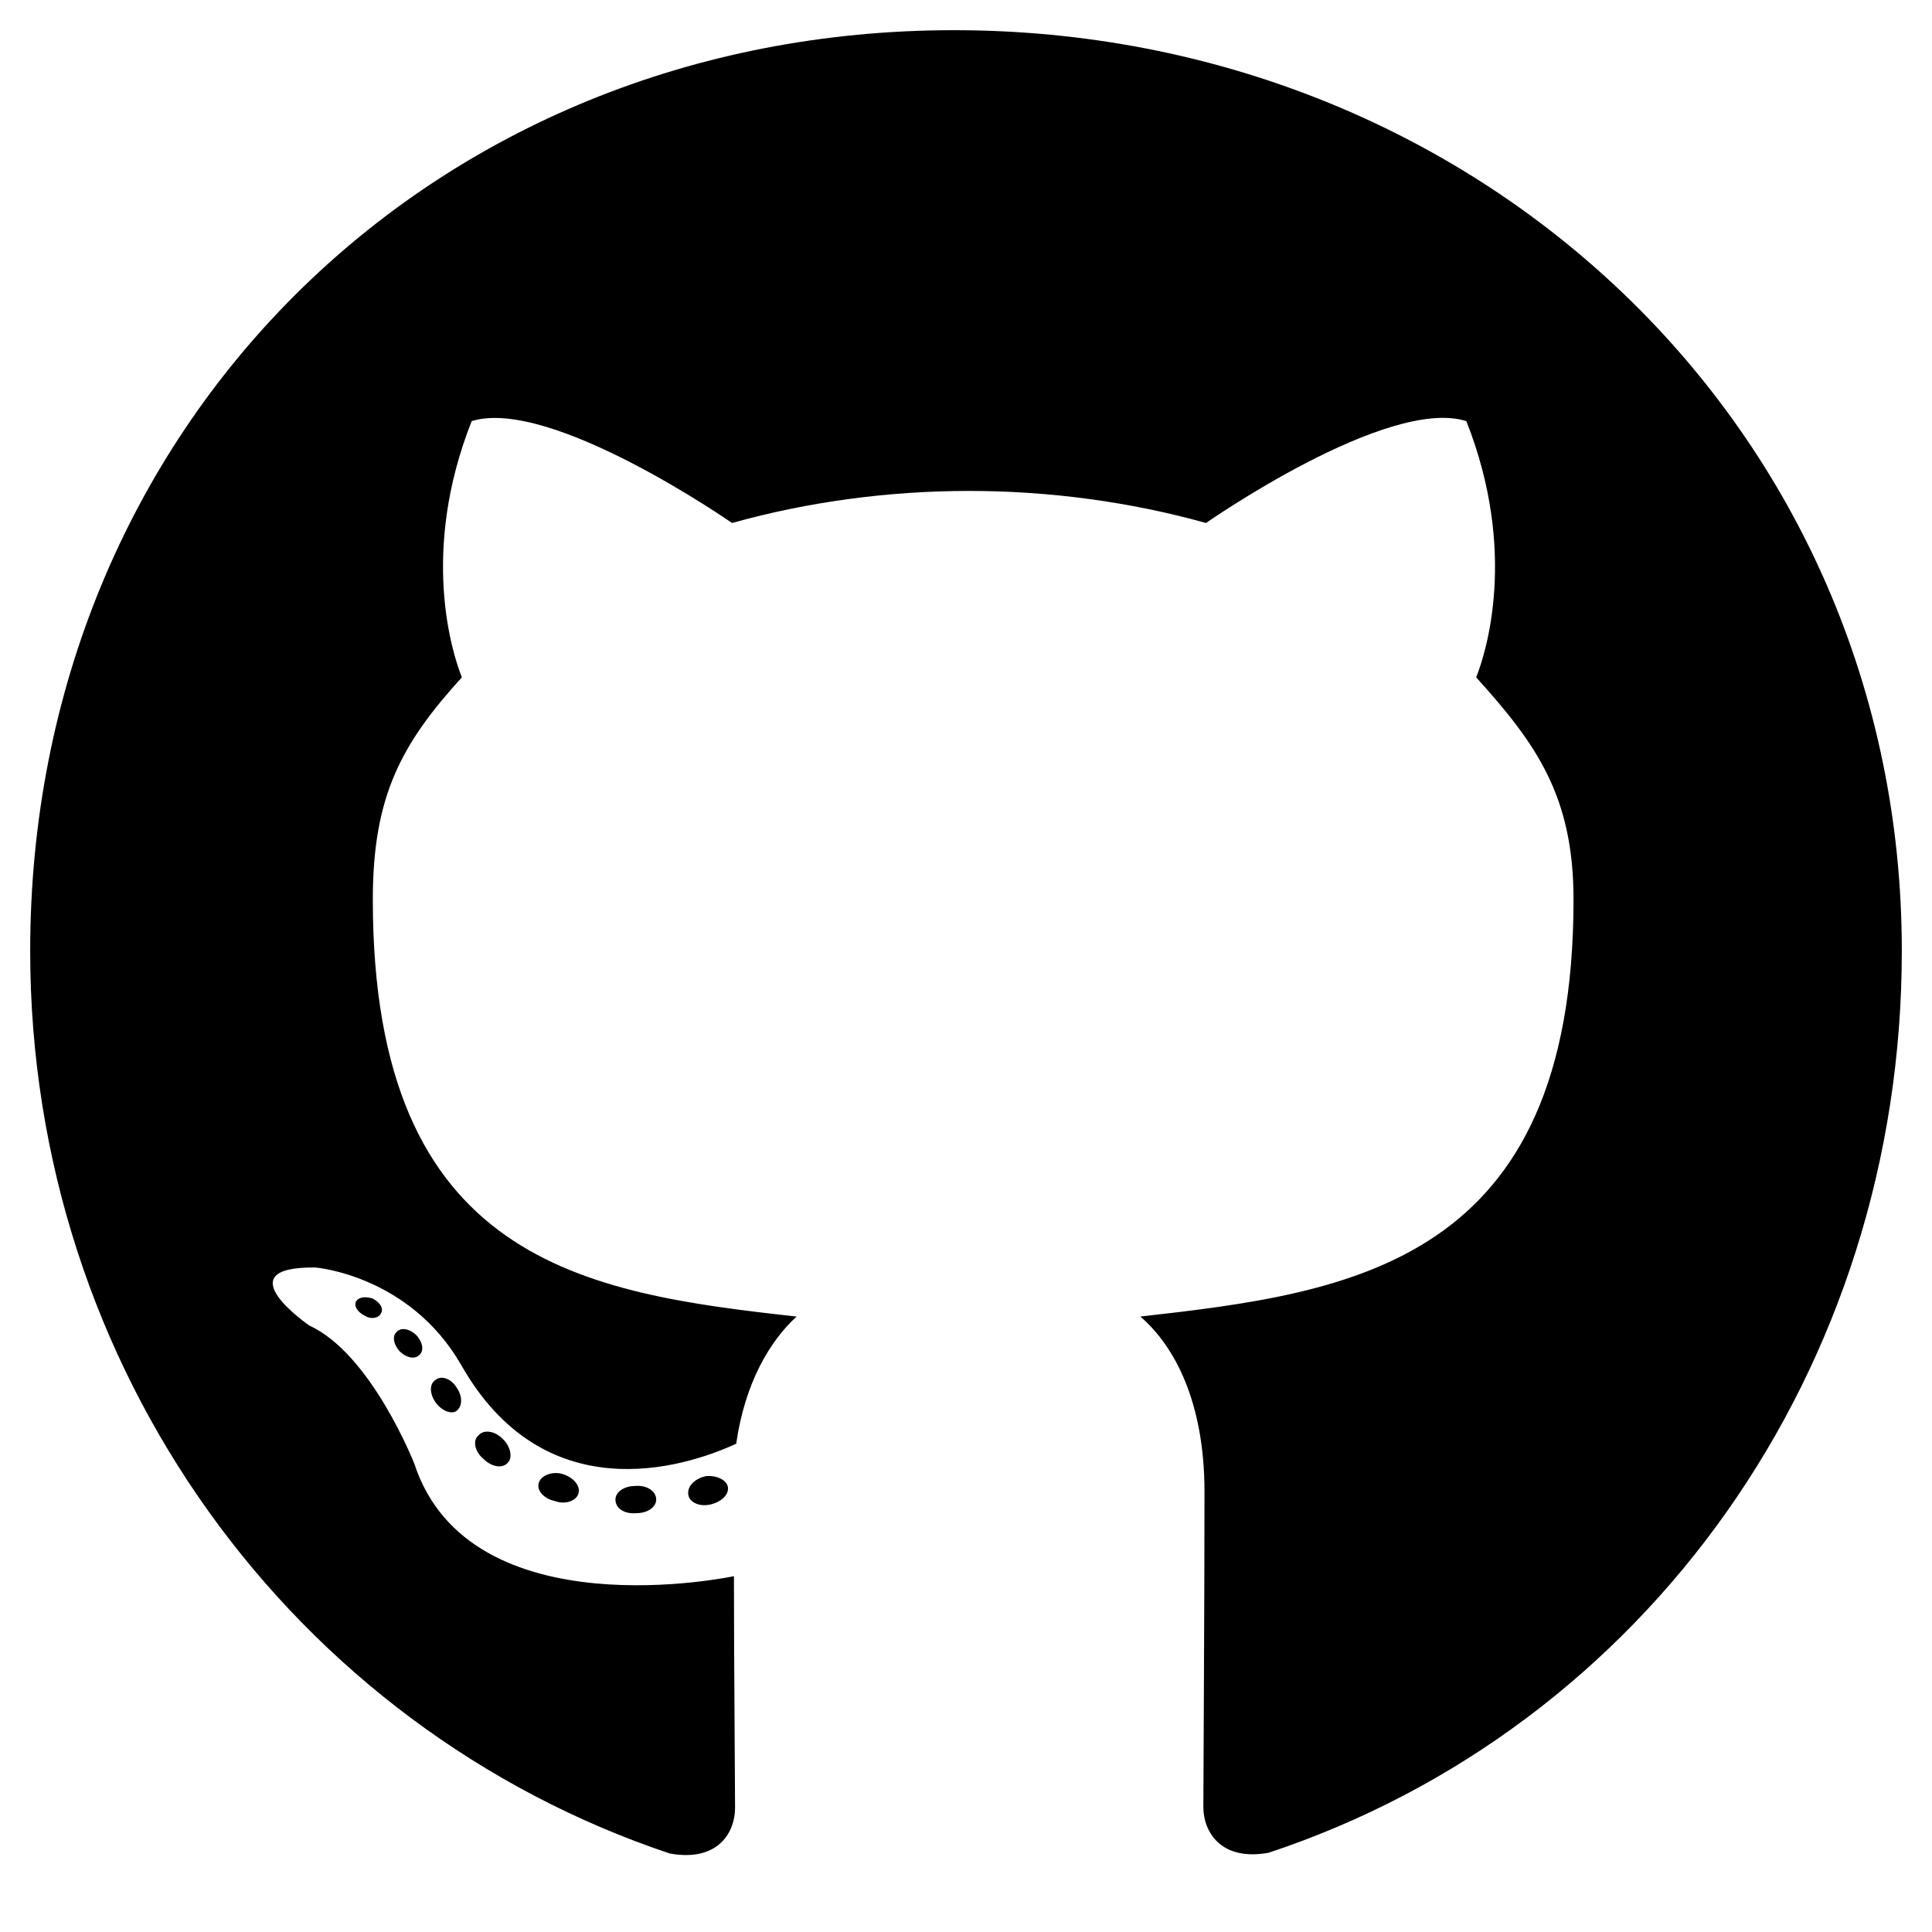
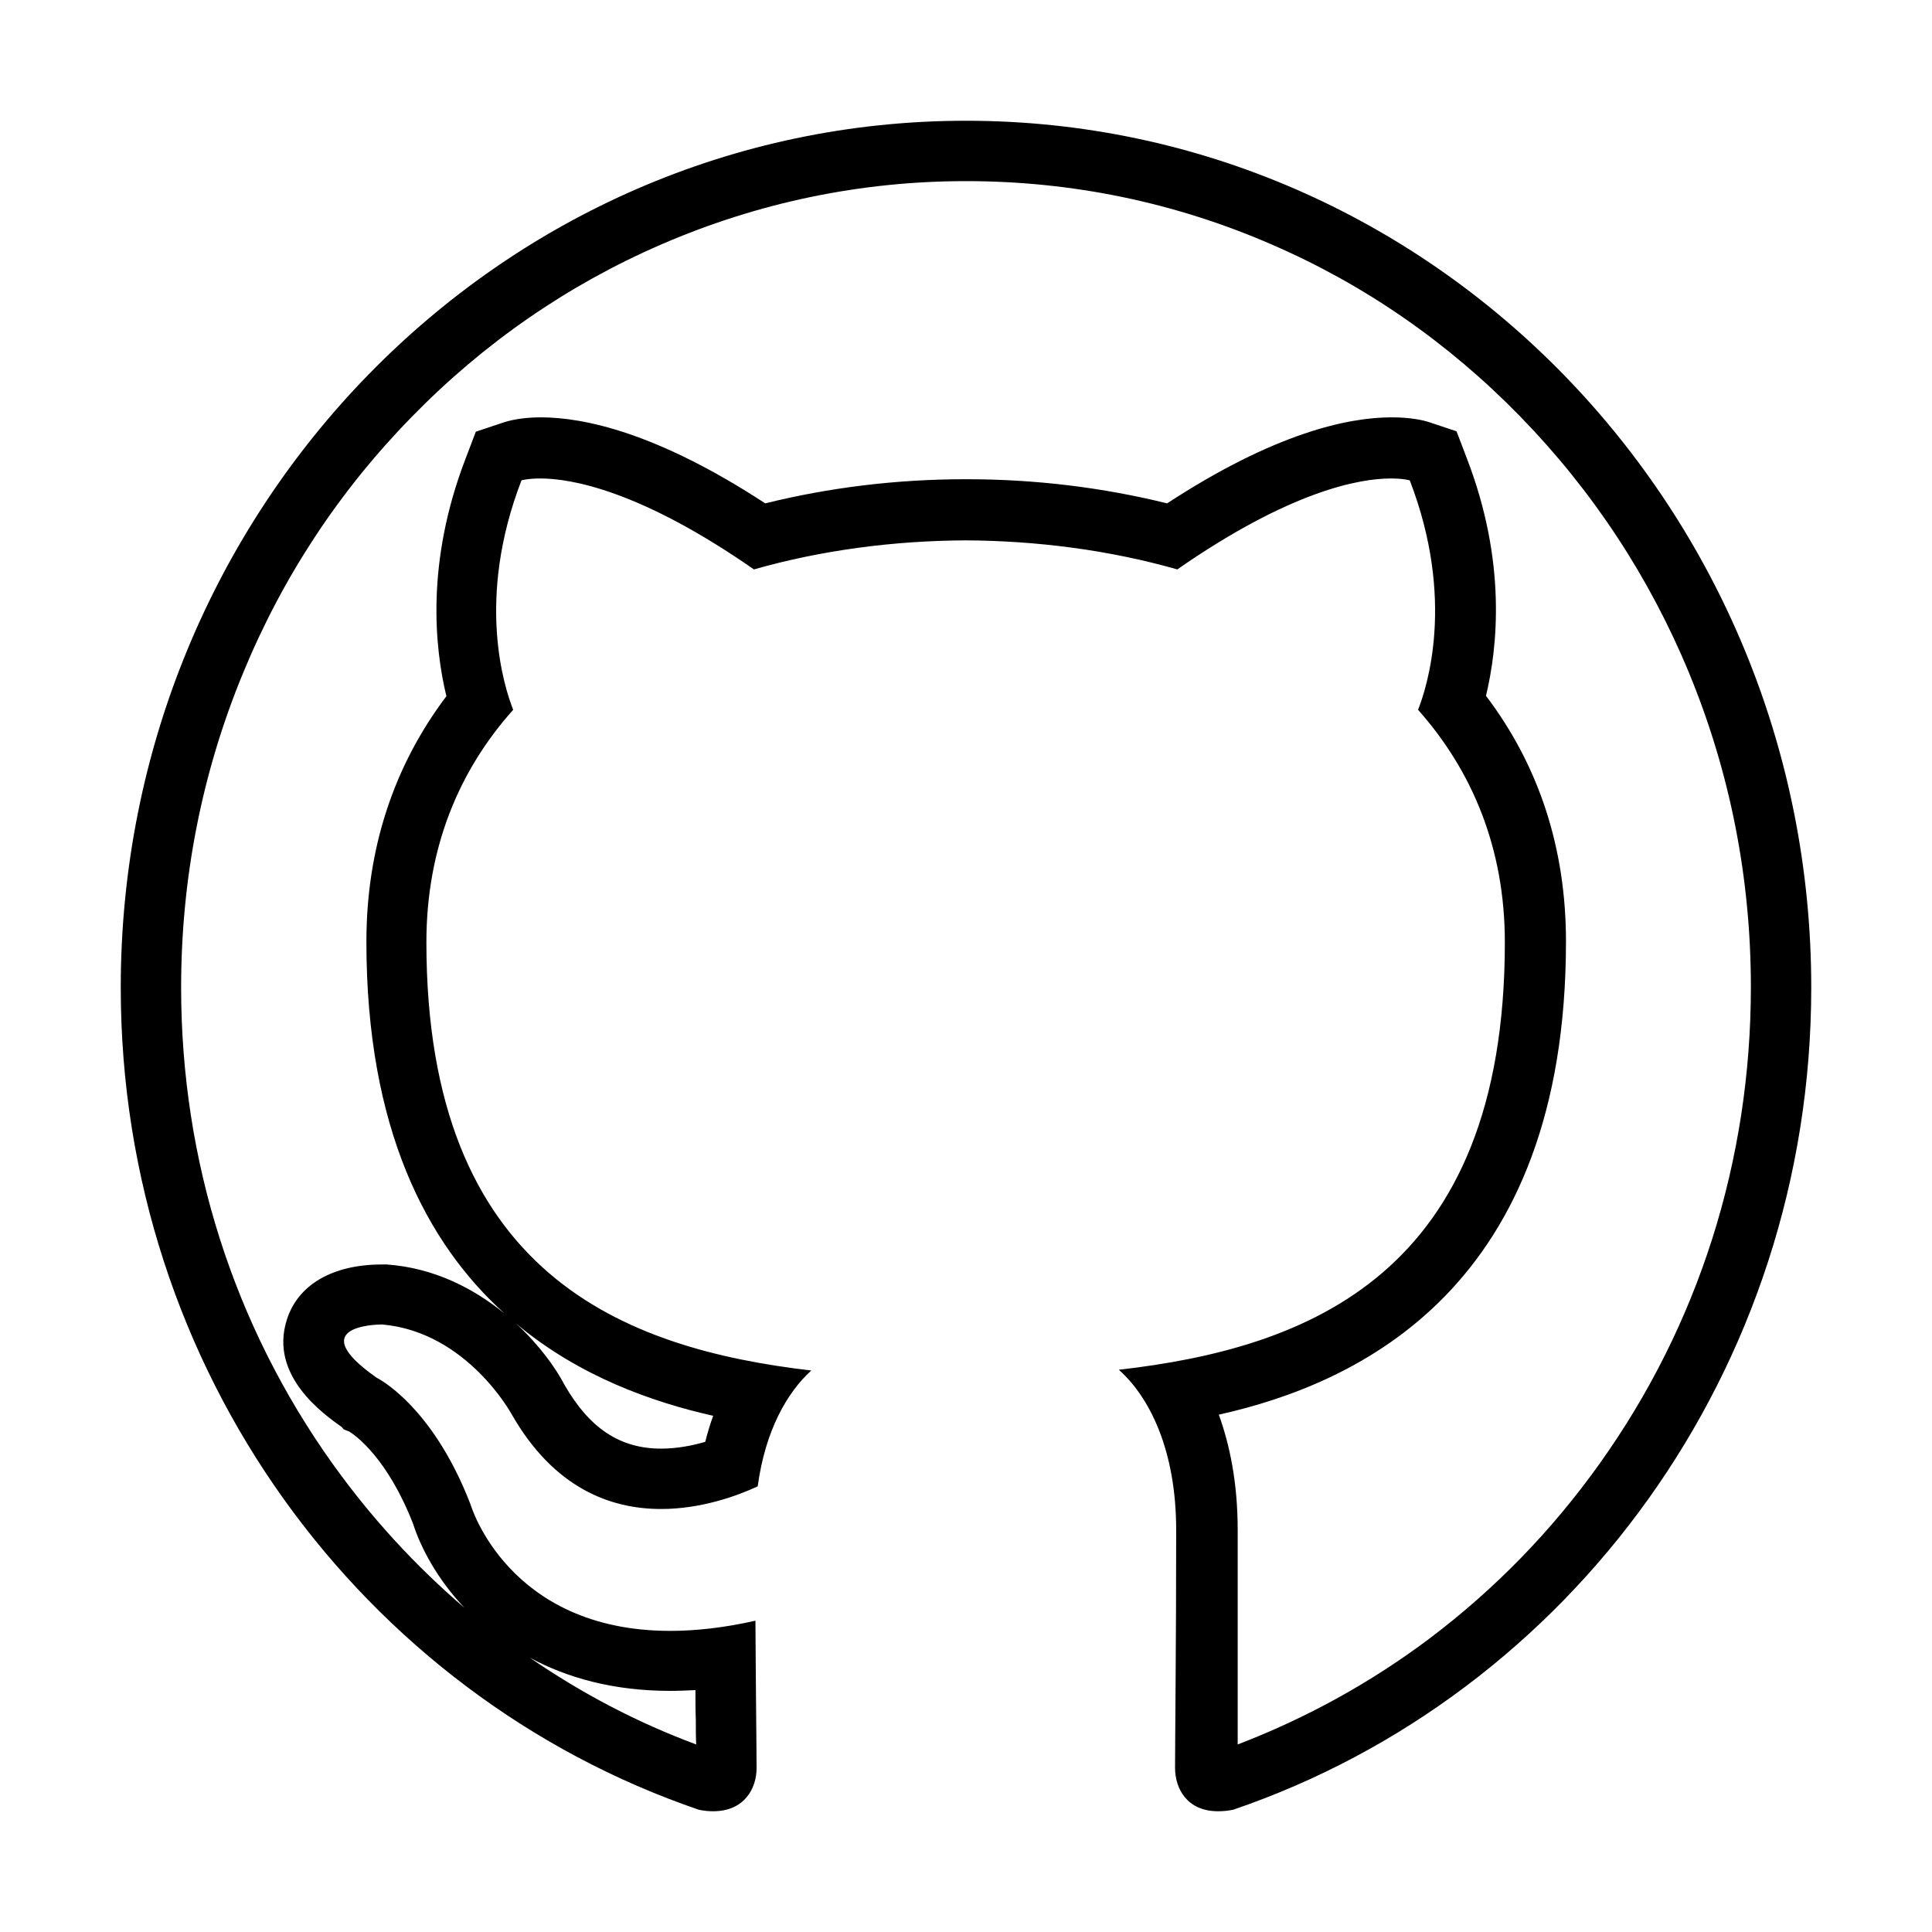
<svg xmlns="http://www.w3.org/2000/svg" class="icon" width="200px" height="200.00px" viewBox="0 0 1024 1024" version="1.1">
-   <path d="M347.8 794.8c0 4-4.6 7.2-10.4 7.2-6.6 0.6-11.2-2.6-11.2-7.2 0-4 4.6-7.2 10.4-7.2 6-0.6 11.2 2.6 11.2 7.2z m-62.2-9c-1.4 4 2.6 8.6 8.6 9.8 5.2 2 11.2 0 12.4-4s-2.6-8.6-8.6-10.4c-5.2-1.4-11 0.6-12.4 4.6z m88.4-3.4c-5.8 1.4-9.8 5.2-9.2 9.8 0.6 4 5.8 6.6 11.8 5.2 5.8-1.4 9.8-5.2 9.2-9.2-0.6-3.8-6-6.4-11.8-5.8zM505.6 16C228.2 16 16 226.6 16 504c0 221.8 139.6 411.6 339 478.4 25.6 4.6 34.6-11.2 34.6-24.2 0-12.4-0.6-80.8-0.6-122.8 0 0-140 30-169.4-59.6 0 0-22.8-58.2-55.6-73.2 0 0-45.8-31.4 3.2-30.8 0 0 49.8 4 77.2 51.6 43.8 77.2 117.2 55 145.8 41.8 4.6-32 17.6-54.2 32-67.4-111.8-12.4-224.6-28.6-224.6-221 0-55 15.2-82.6 47.2-117.8-5.2-13-22.2-66.6 5.2-135.8 41.8-13 138 54 138 54 40-11.2 83-17 125.6-17s85.6 5.8 125.6 17c0 0 96.2-67.2 138-54 27.4 69.4 10.4 122.8 5.2 135.8 32 35.4 51.6 63 51.6 117.8 0 193-117.8 208.4-229.6 221 18.4 15.8 34 45.8 34 92.8 0 67.4-0.6 150.8-0.6 167.2 0 13 9.2 28.8 34.6 24.2C872.4 915.6 1008 725.8 1008 504 1008 226.6 783 16 505.6 16zM210.4 705.8c-2.6 2-2 6.6 1.4 10.4 3.2 3.2 7.8 4.6 10.4 2 2.6-2 2-6.6-1.4-10.4-3.2-3.2-7.8-4.6-10.4-2z m-21.6-16.2c-1.4 2.6 0.6 5.8 4.6 7.8 3.2 2 7.2 1.4 8.6-1.4 1.4-2.6-0.6-5.8-4.6-7.8-4-1.2-7.2-0.6-8.6 1.4z m64.8 71.2c-3.2 2.6-2 8.6 2.6 12.4 4.6 4.6 10.4 5.2 13 2 2.6-2.6 1.4-8.6-2.6-12.4-4.4-4.6-10.4-5.2-13-2z m-22.8-29.4c-3.2 2-3.2 7.2 0 11.8 3.2 4.6 8.6 6.6 11.2 4.6 3.2-2.6 3.2-7.8 0-12.4-2.8-4.6-8-6.6-11.2-4z" />
+   <path d="M512 64C264.6 64 64 269.8 64 523.4c0 203 128.4 375 306.4 435.8 2.8 0.6 5.2 0.8 7.6 0.8 16.6 0 23-12.2 23-22.8 0-11-0.4-39.8-0.6-78.2-16.8 3.8-31.8 5.4-45.2 5.4-86.2 0-105.8-67-105.8-67-20.4-53-49.8-67.2-49.8-67.2-39-27.4-0.2-28.2 2.8-28.2 0.2 0 0.2 0 0.2 0 45 4 68.6 47.6 68.6 47.6 22.4 39.2 52.4 50.2 79.2 50.2 21 0 40-6.8 51.2-12 4-29.6 15.6-49.8 28.4-61.4-99.4-11.6-204-51-204-227 0-50.2 17.4-91.2 46-123.2-4.6-11.6-20-58.4 4.4-121.6 0 0 3.2-1 10-1 16.2 0 52.8 6.2 113.2 48.2 35.8-10.2 74-15.2 112.2-15.4 38 0.2 76.4 5.2 112.2 15.4 60.4-42 97-48.2 113.2-48.2 6.8 0 10 1 10 1 24.4 63.2 9 110 4.4 121.6 28.6 32.2 46 73.2 46 123.2 0 176.4-104.8 215.2-204.6 226.6 16 14.2 30.4 42.2 30.4 85 0 61.4-0.6 111-0.6 126 0 10.8 6.2 23 22.8 23 2.4 0 5.2-0.2 8-0.8C831.8 898.4 960 726.2 960 523.4 960 269.8 759.4 64 512 64zM355.2 896.2c4.4 0 8.8-0.2 13.4-0.4 0 5.6 0 11 0.2 15.8 0 4.8 0 9.2 0.2 13-31.2-11.6-60.6-27-88.2-46C300.4 889.2 325 896.2 355.2 896.2zM378 750.4c-1.6 4.4-3 9-4.2 13.8-6.8 2-15 3.6-23.4 3.6-21.8 0-38-10.8-51.2-33.8-4.8-9.2-13.6-21.4-25.8-32.6C307 729.6 346 743.2 378 750.4zM758 868.2c-31.6 23.8-66 42.6-102 56.4 0-3.8 0-8.2 0-13 0-23.8 0-59.6 0-100.8 0-24.8-4.2-45-10-61 74.4-16.6 184-67.4 184-250.8 0-49.2-14.2-93-42.4-130.2 6.2-25.8 11-71.2-10.2-126l-5.4-14.2-14.4-4.8c-3-1-9.6-2.6-20-2.6-23 0-61.8 8.2-119 45.6-34-8.4-69.6-12.8-106.2-12.8L512 254l-0.2 0c-36.6 0-72.4 4.4-106.2 12.8-57.2-37.4-96-45.6-119-45.6-10.4 0-17 1.8-20 2.8l-14.4 4.8-5.4 14.2c-21.2 55-16.4 100.4-10.2 126-28.2 37.4-42.4 81.2-42.4 130.2 0 99.2 32 159.8 73.2 197-16.2-13.2-37.2-24.2-62.4-26L204 670.2l-1 0-0.6 0c-26.2 0-44.6 10.8-50.4 29.4-9.4 29.6 19.6 50 29.2 56.8l1 1.2 3 1.2c3.2 2 20.2 14 33.8 49 4 12.4 12.6 29 27.2 44.4-26.2-22.4-49.6-48-69.8-76.2C123.8 702.4 96 615 96 523.4c0-57.8 11-113.8 32.8-166.6 21-51 51-96.6 89.4-135.8 38.2-39.2 82.8-70 132.2-91.4C401.6 107.4 456 96 512 96s110.4 11.2 161.6 33.4c49.6 21.4 94 52.2 132.2 91.4 38.2 39.2 68.4 85 89.4 135.8 21.8 52.8 32.8 108.8 32.8 166.6 0 91.6-27.6 179-80.2 252.6C822.6 811.2 792.4 842.2 758 868.2z" />
</svg>
